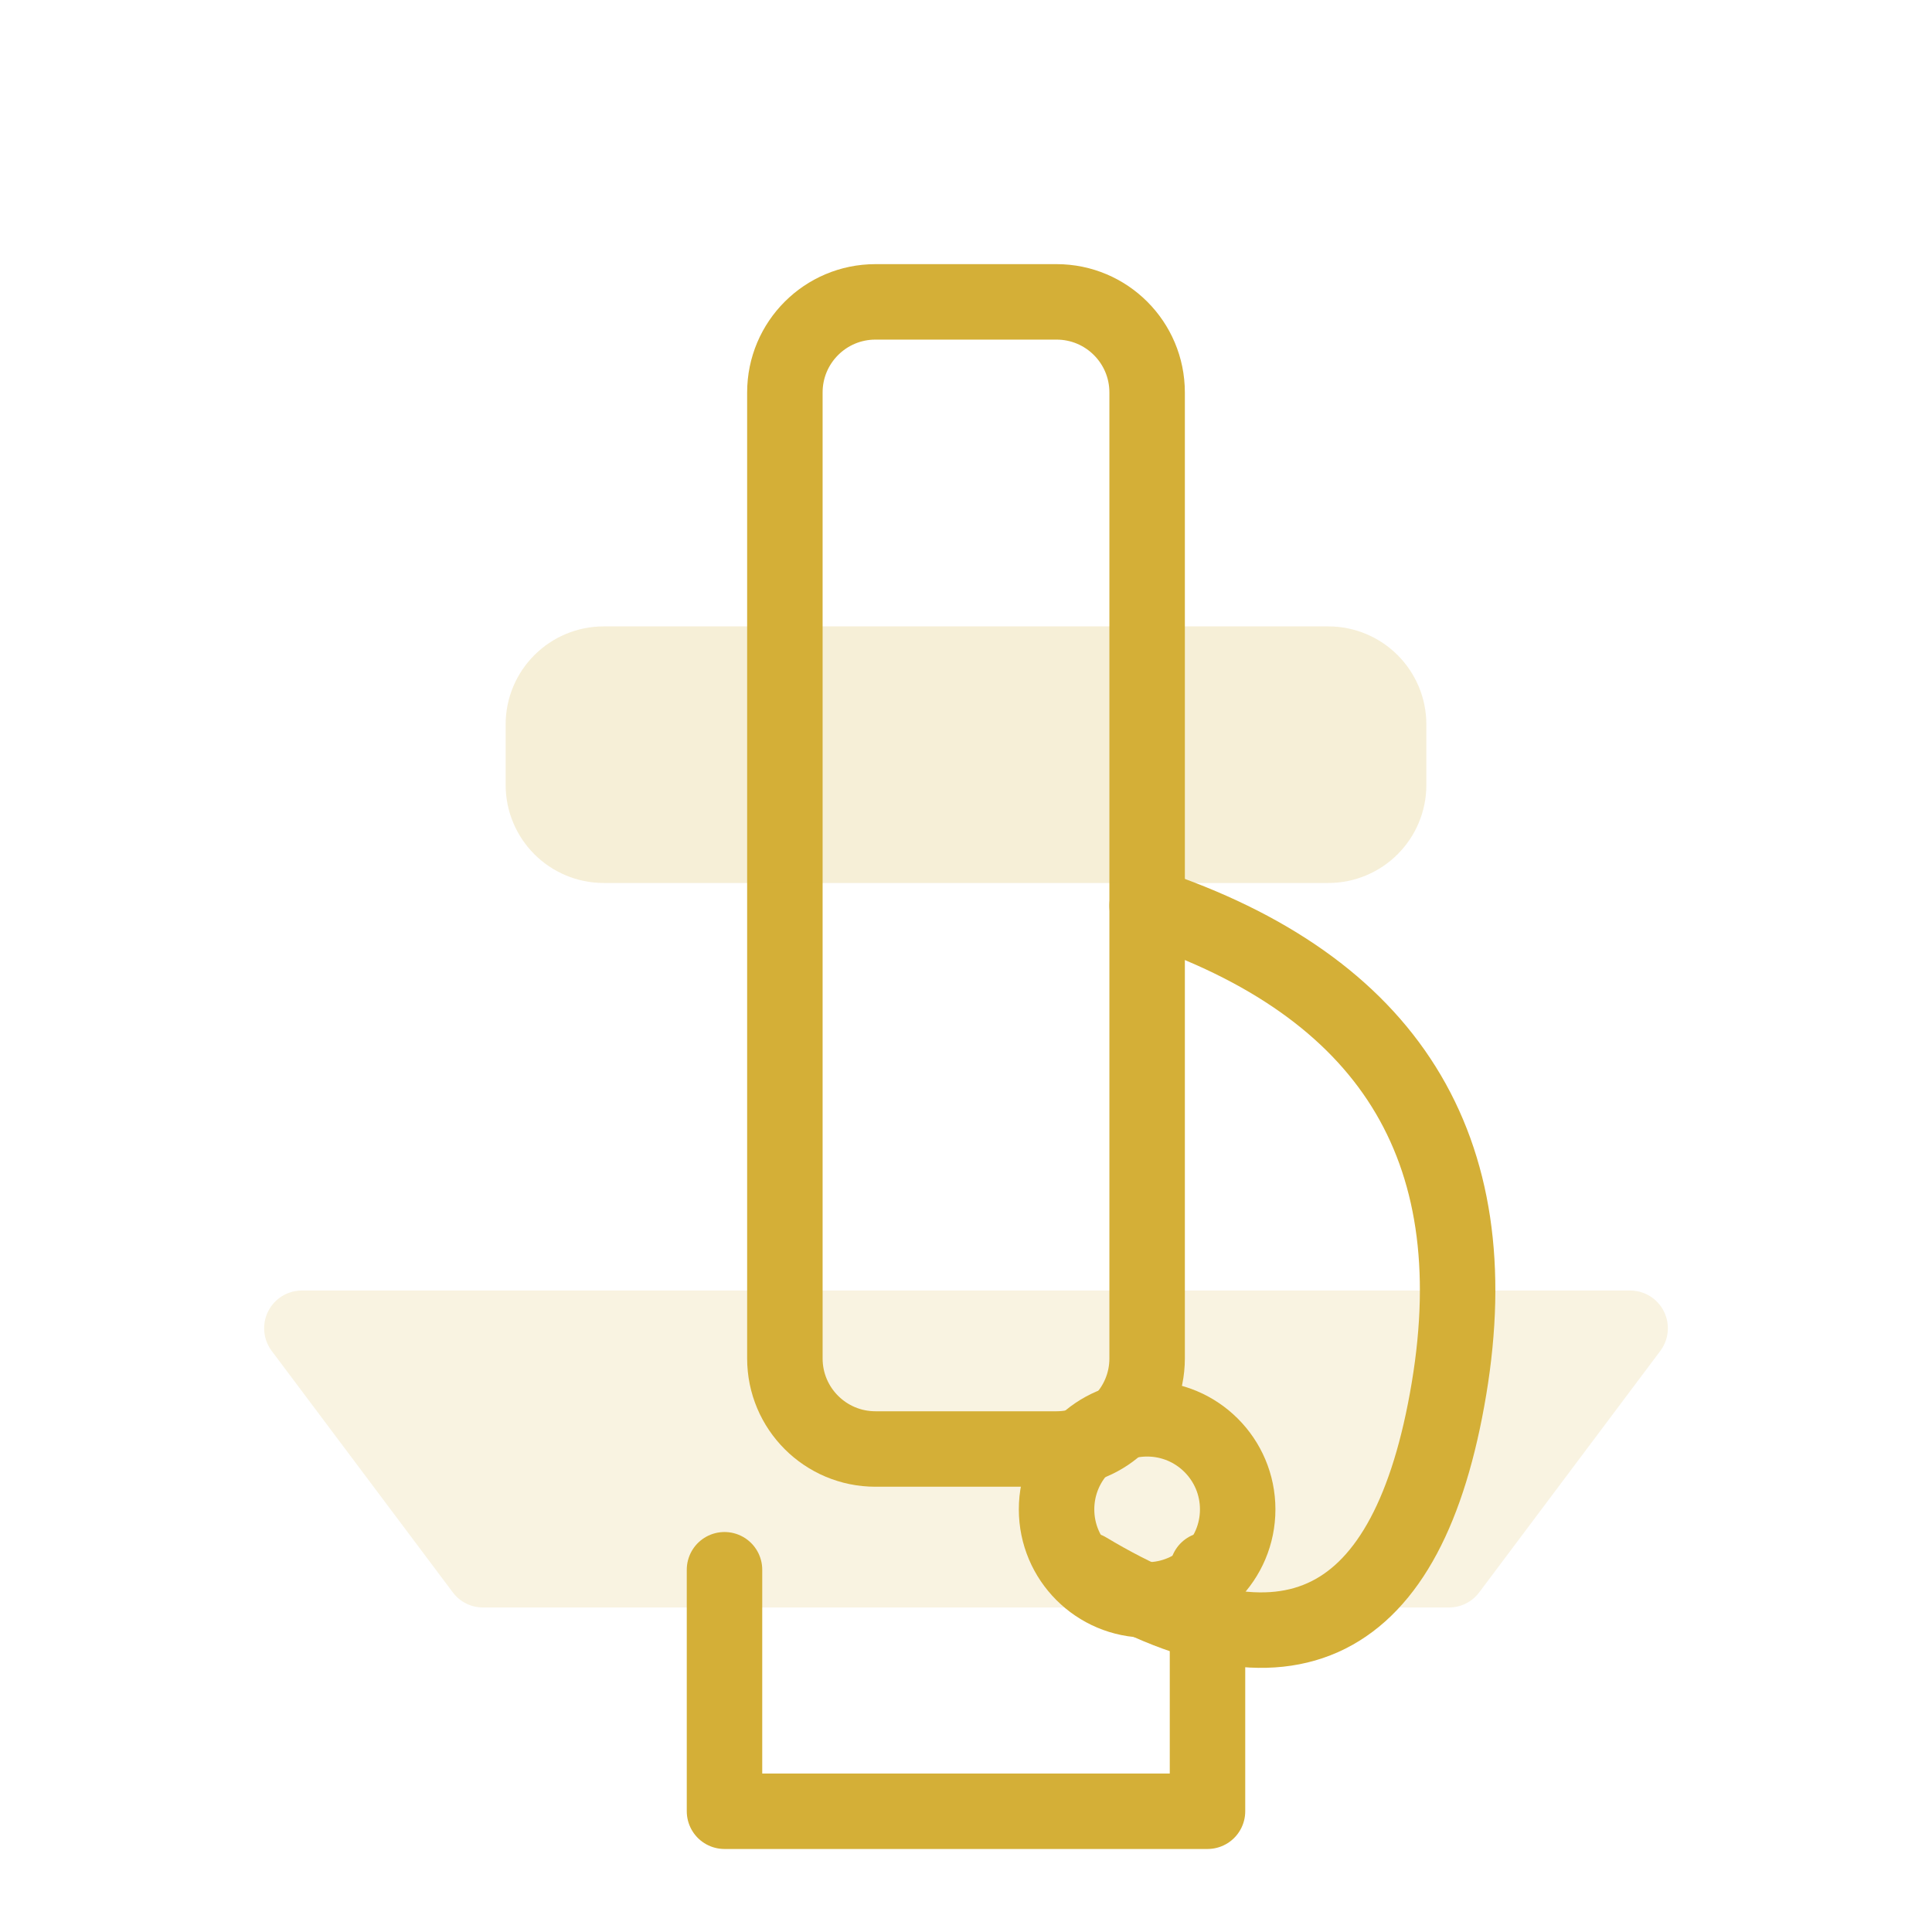
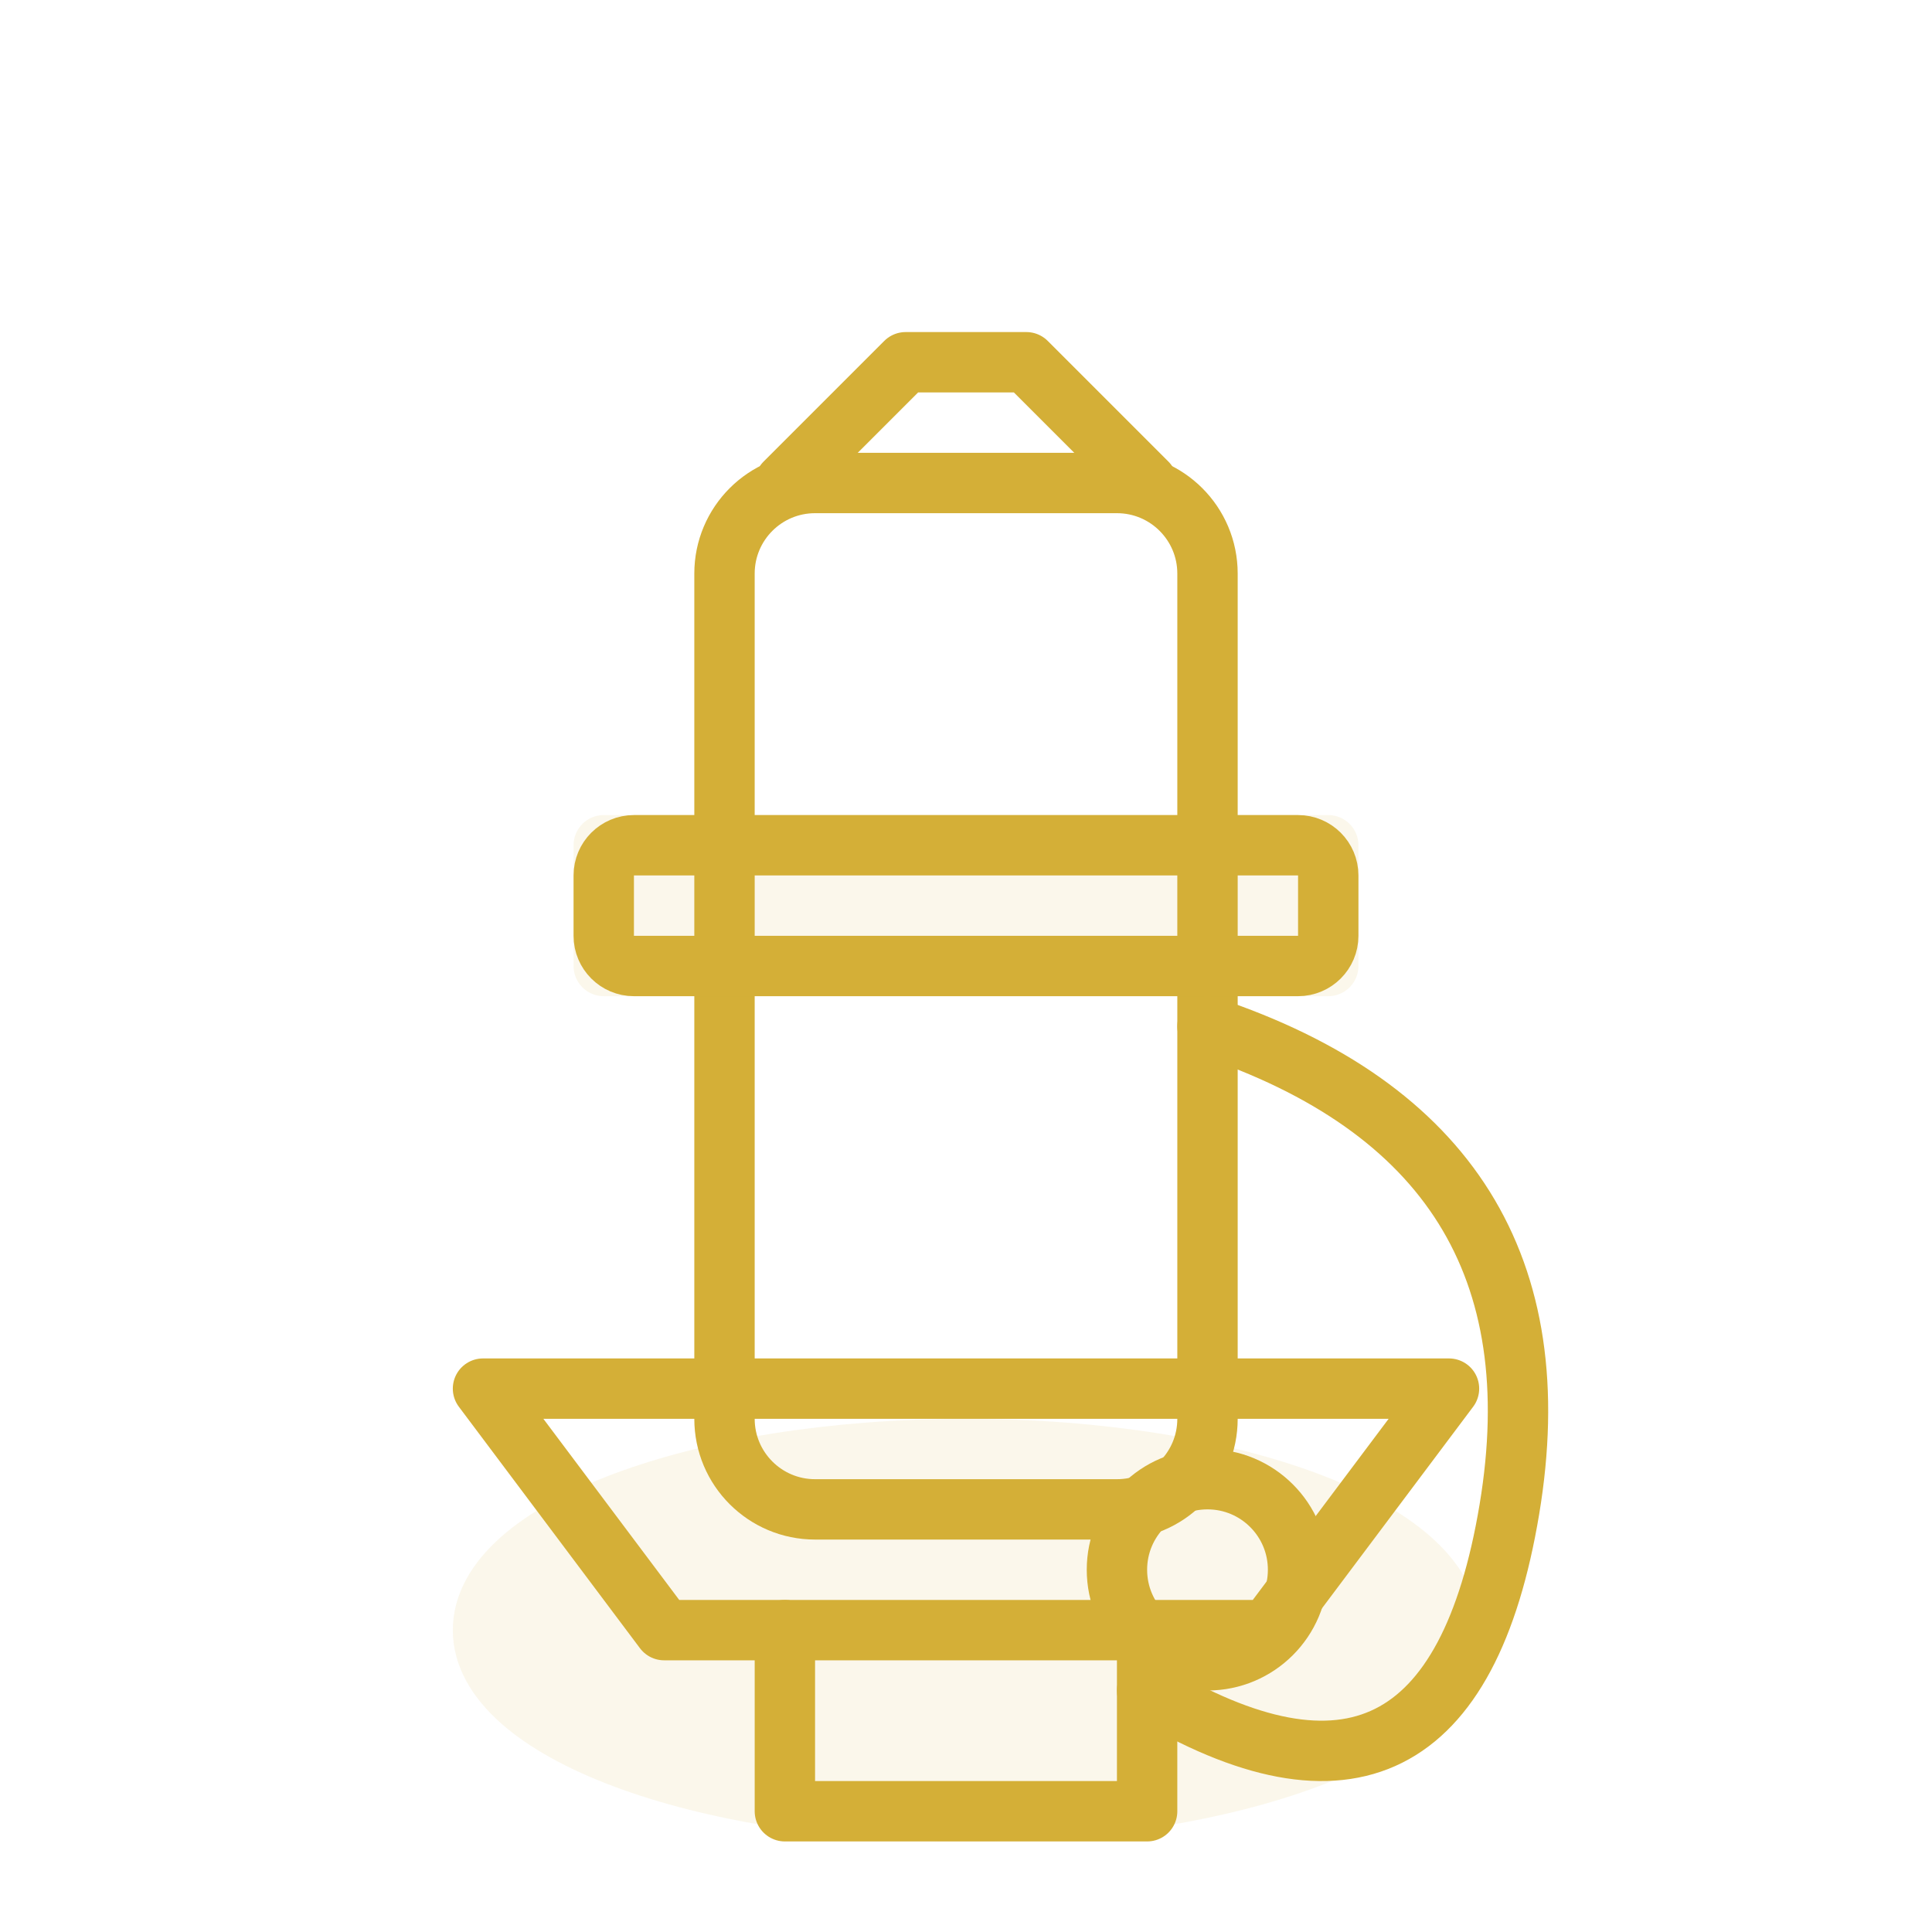
- <svg xmlns="http://www.w3.org/2000/svg" viewBox="0 0 64 64" fill="none" stroke="#d4af37" stroke-width="2.5" stroke-linecap="round" stroke-linejoin="round">
-   <path d="M16 52h32l6-8H10l6 8z" fill="#d4af37" opacity=".15" />
-   <path d="M24 52v8h16v-8" />
-   <rect x="26" y="10" width="12" height="38" rx="3" />
-   <rect x="18" y="22" width="28" height="6" rx="2" fill="#d4af37" opacity=".2" />
-   <path d="M38 30q12 4 10 16t-12 6" />
-   <circle cx="38" cy="50" r="3" />
+ <svg xmlns="http://www.w3.org/2000/svg" viewBox="0 0 64 64" fill="none" stroke="#d4af37" stroke-width="2" stroke-linecap="round" stroke-linejoin="round">
+   <ellipse cx="32" cy="54" rx="16" ry="6" fill="#d4af37" opacity=".1" />
+   <path d="M22 54h20l6-8H16l6 8z" />
+   <path d="M26 54v6h12v-6" />
+   <rect x="24" y="16" width="16" height="34" rx="3" />
+   <path d="M20 28h24v4H20z" fill="#d4af37" opacity=".1" />
+   <rect x="20" y="28" width="24" height="4" rx="1" />
+   <path d="M26 16l4-4h4l4 4" />
+   <path d="M40 34q12 4 10 16t-12 6" />
+   <circle cx="40" cy="52" r="3" />
</svg>
